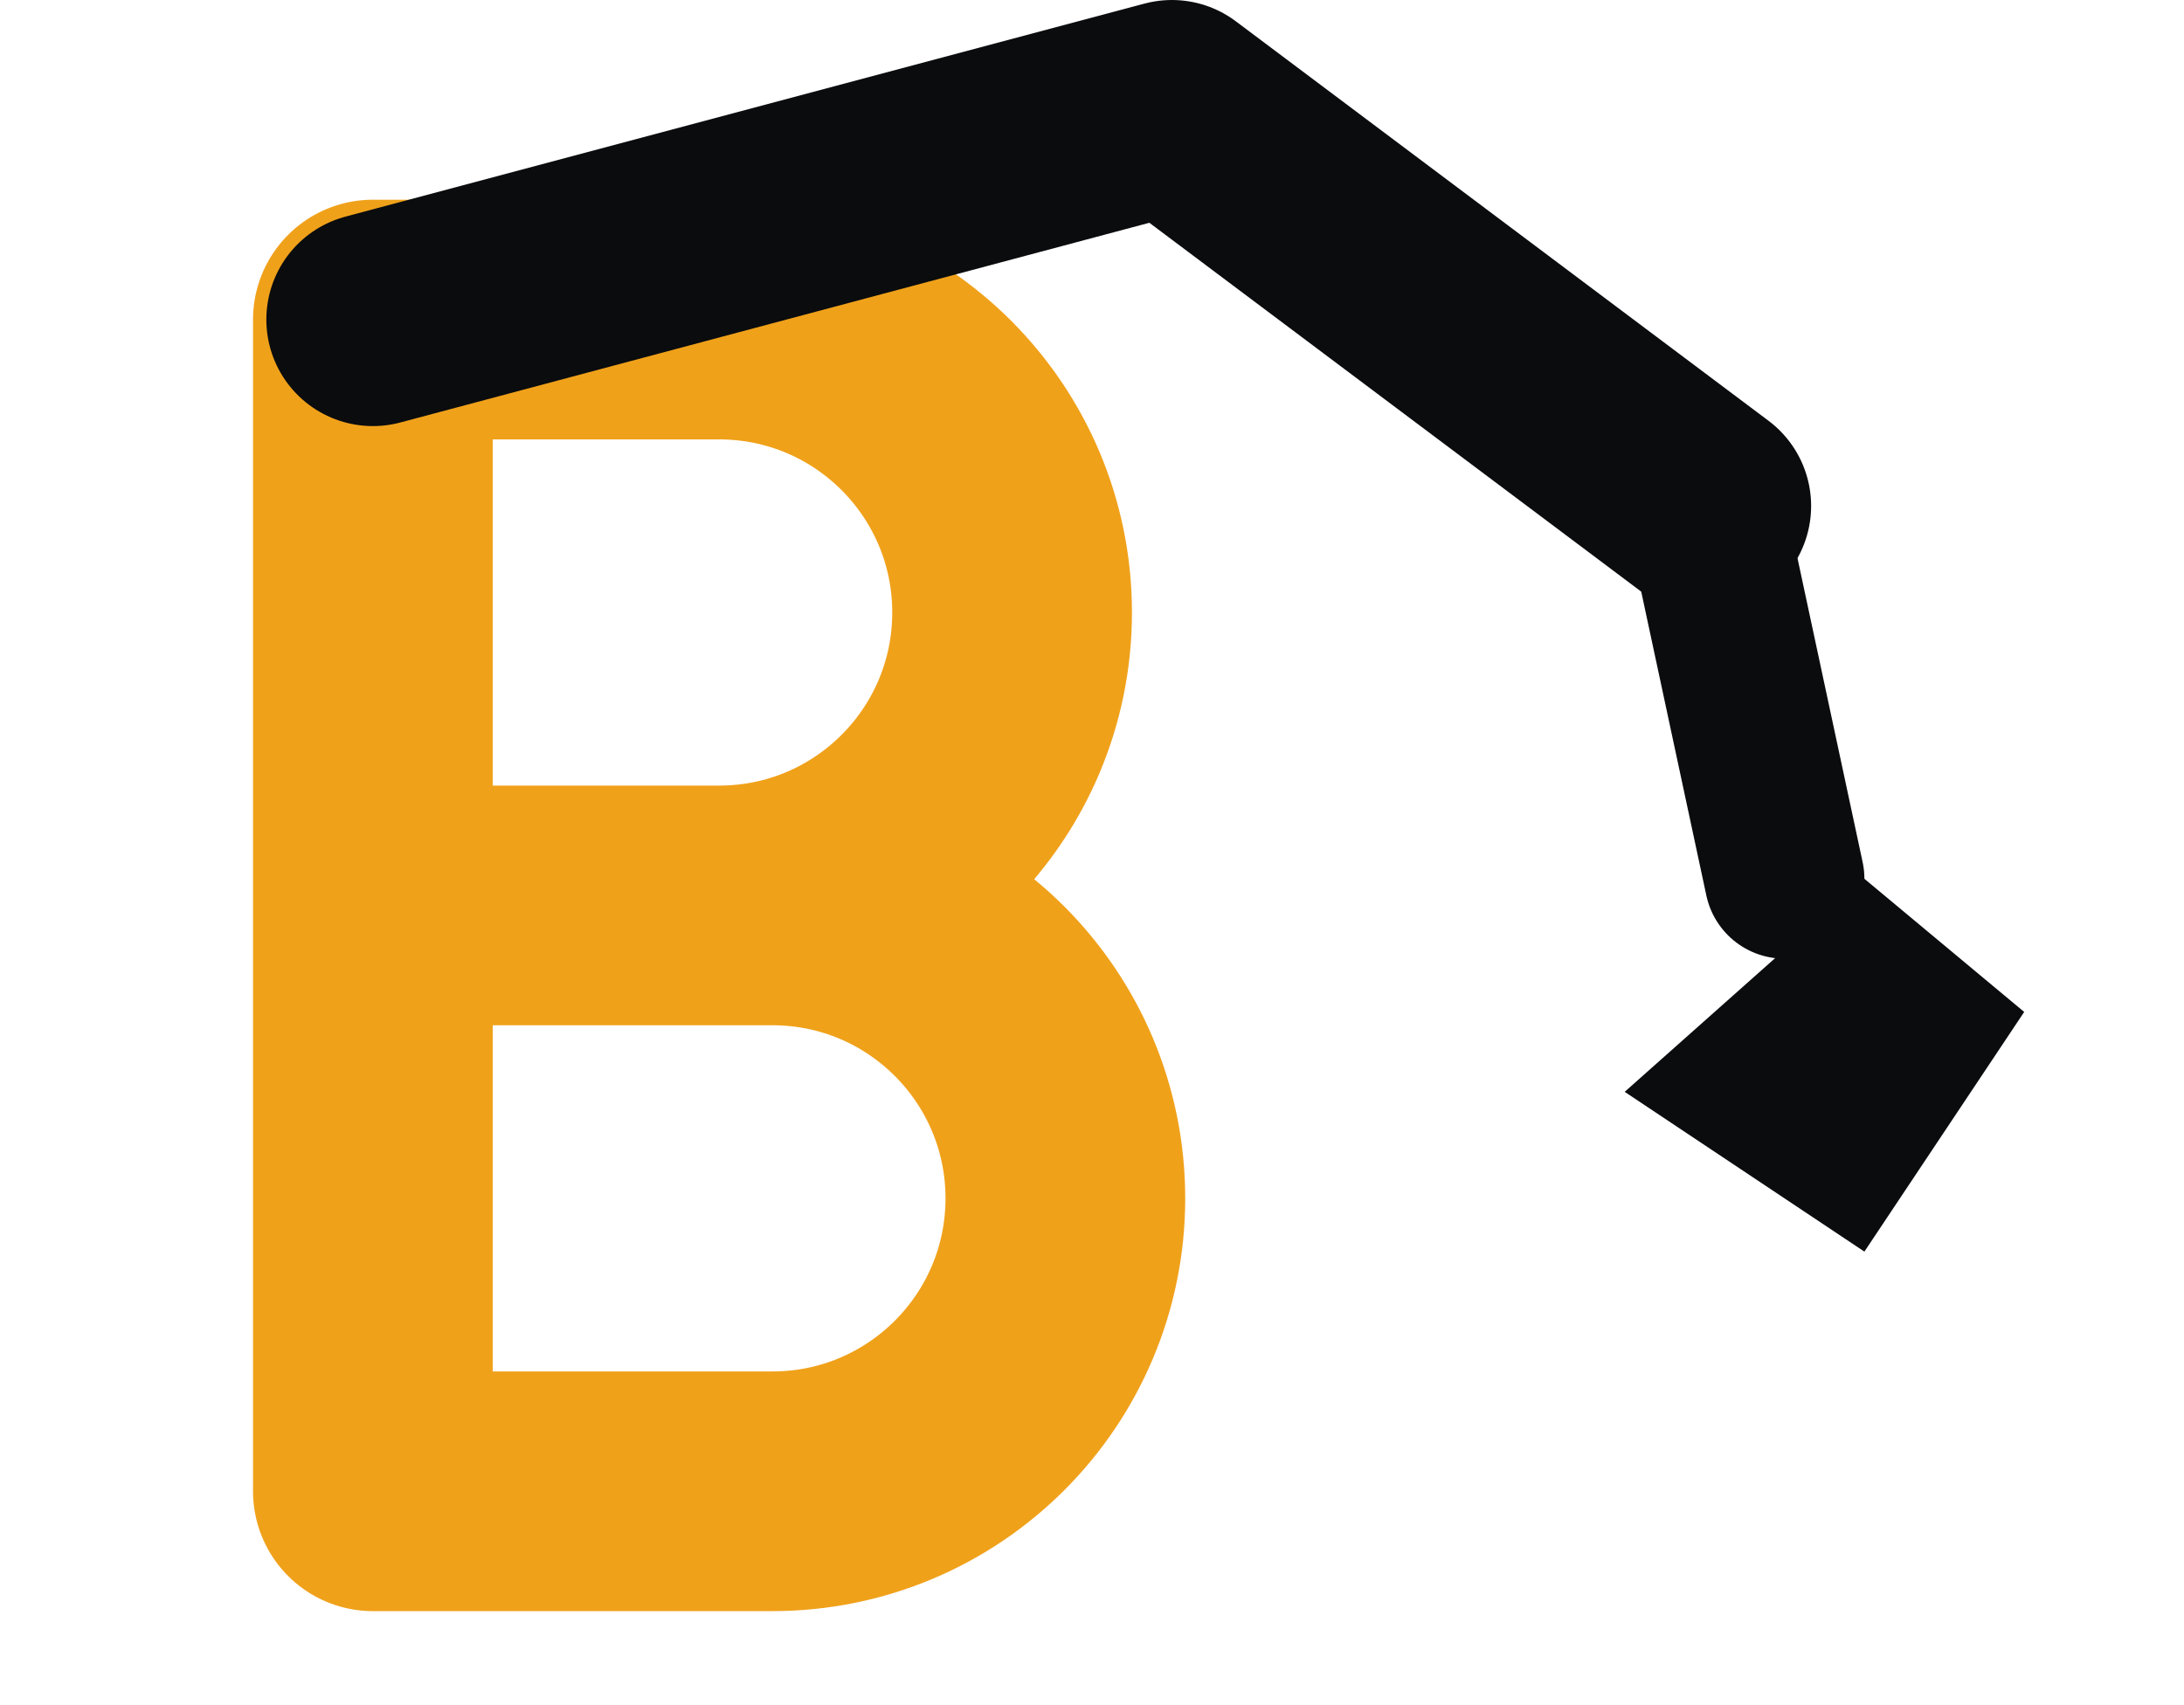
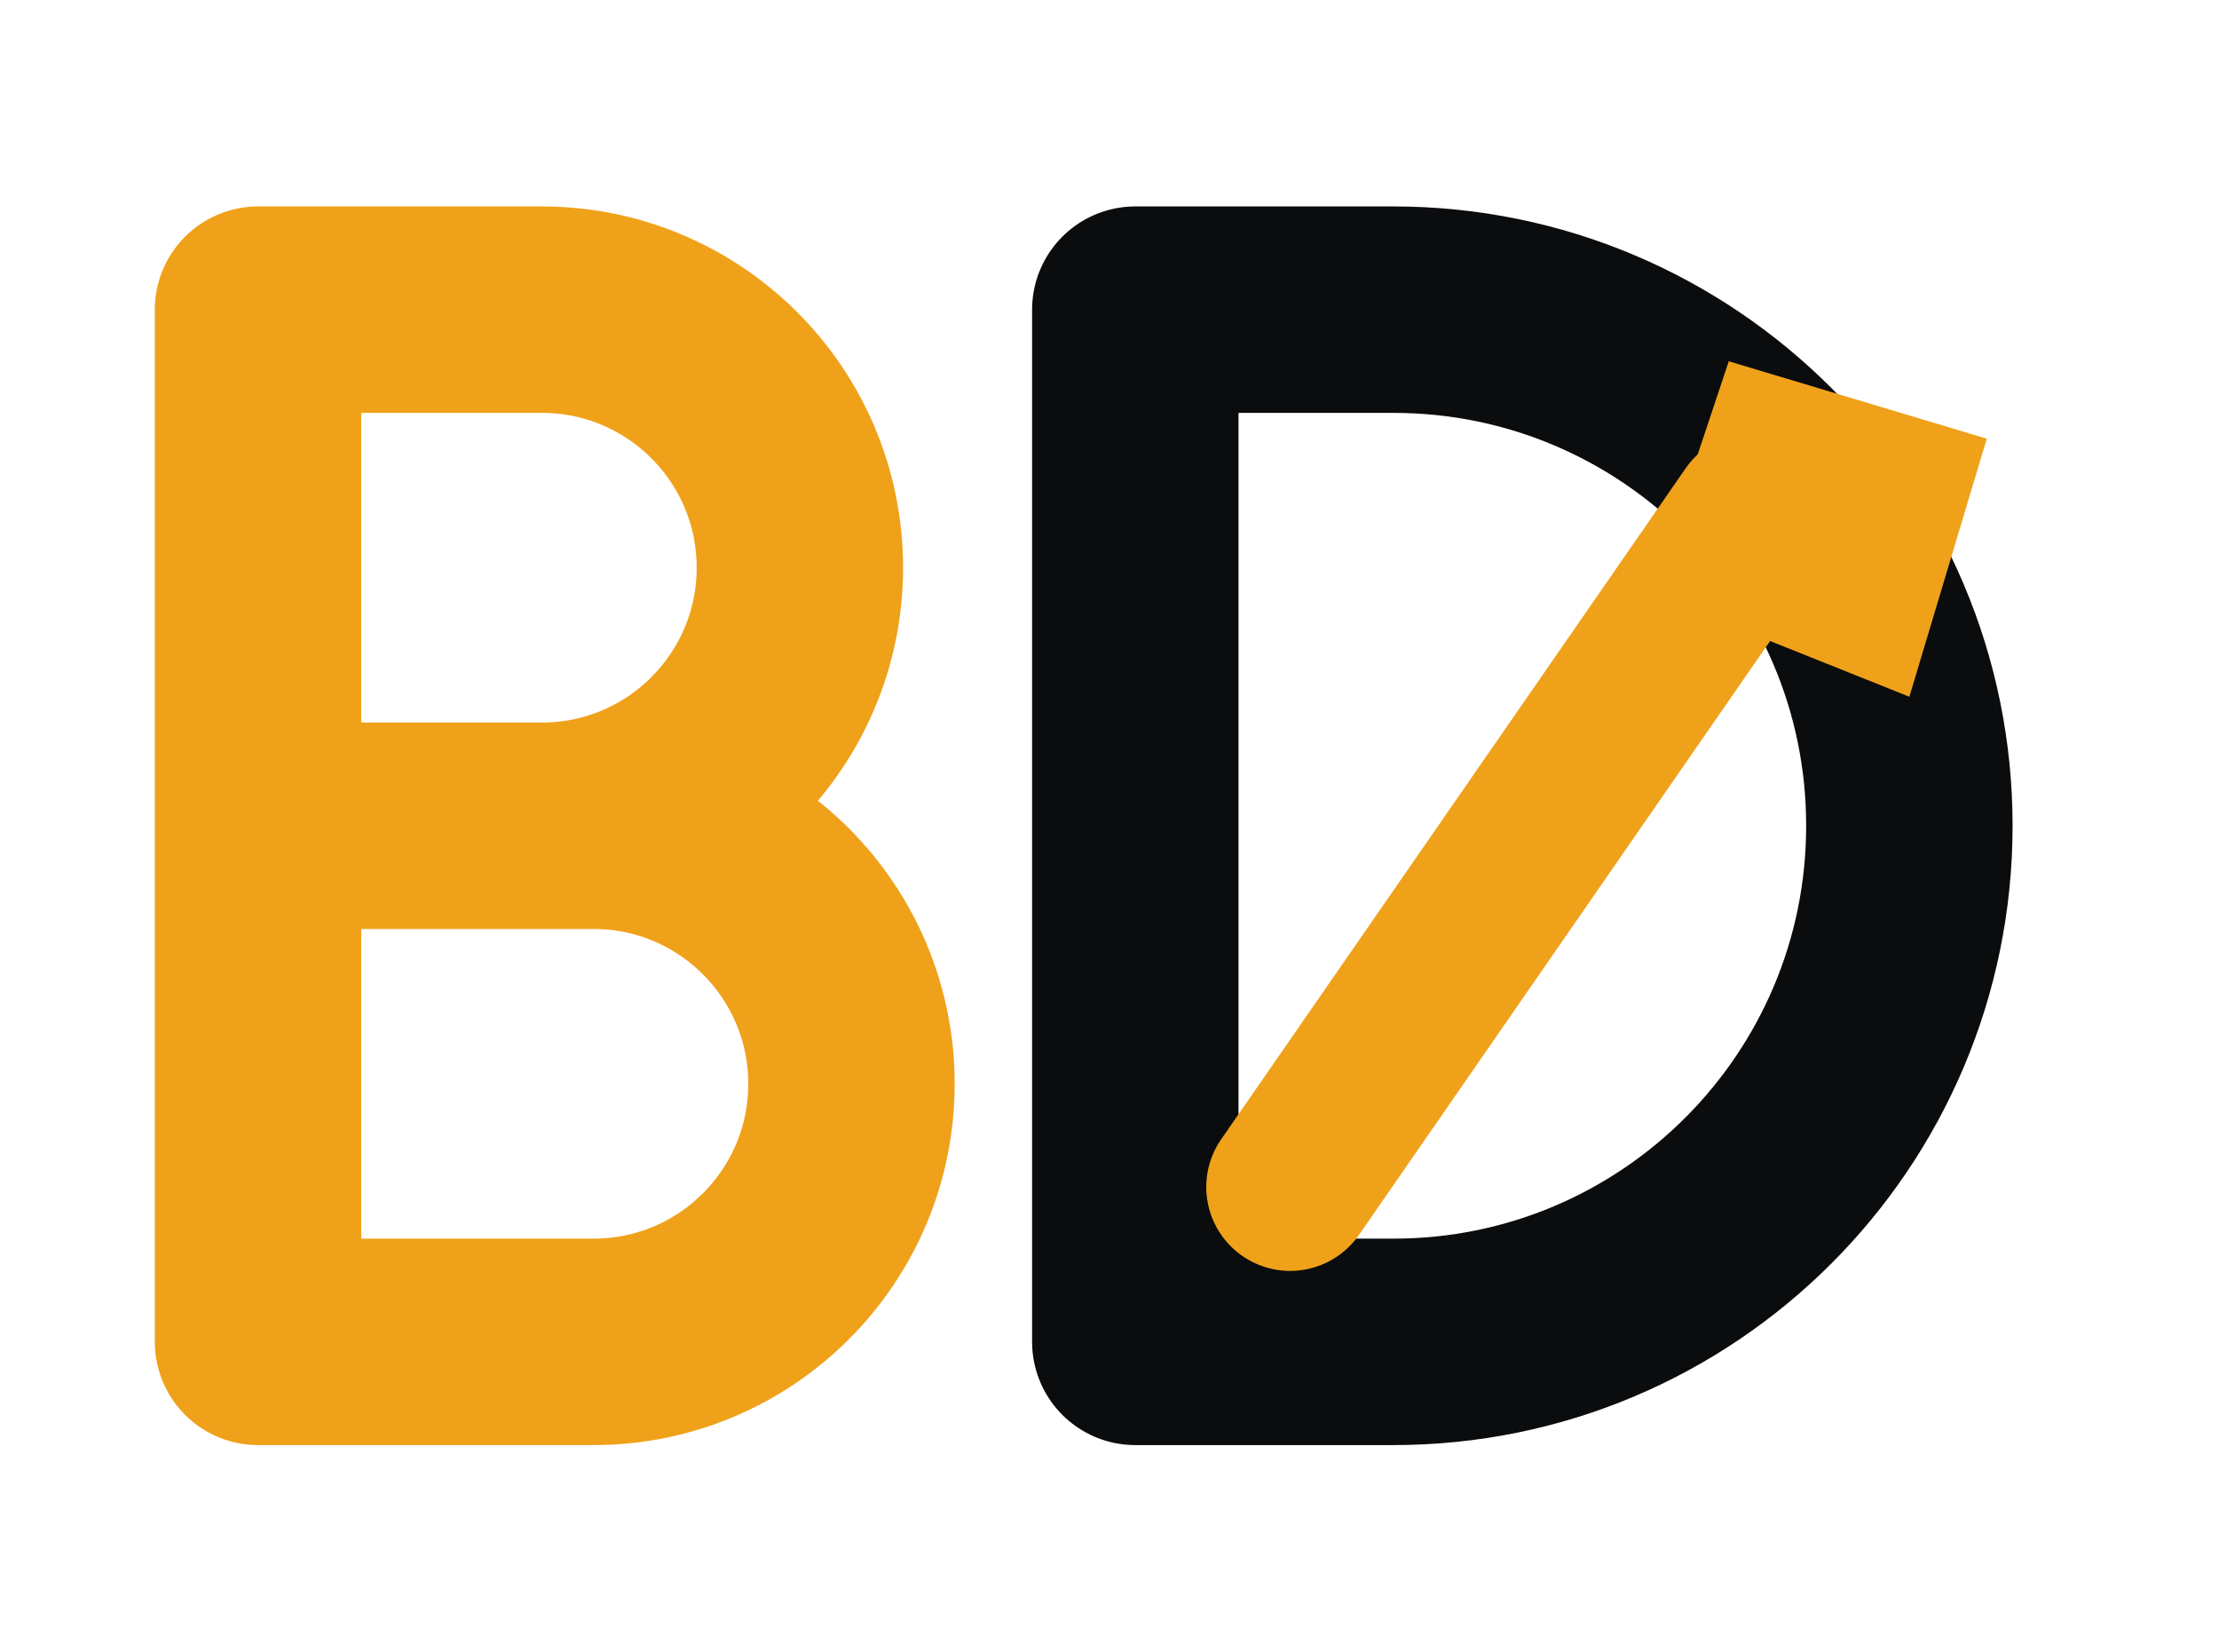
- <svg xmlns="http://www.w3.org/2000/svg" viewBox="0 0 82 64" role="img" aria-label="Beltway Demolition mark: a letter B with an excavator boom and bucket">
-   <path d="M14 12v44M14 56h15a11 11 0 0 0 0-22H14M14 34h13a11 11 0 0 0 0-22H14" fill="none" stroke="#f0a11a" stroke-width="9" stroke-linecap="round" stroke-linejoin="round" />
-   <path d="M14 12L44 4l20 15" fill="none" stroke="#0a0c0e" stroke-width="8" stroke-linecap="round" stroke-linejoin="round" />
-   <path d="M64 19l3 14" fill="none" stroke="#0a0c0e" stroke-width="6" stroke-linecap="round" />
-   <path d="M70 33l6 5-6 9-9-6z" fill="#0a0c0e" />
+ <svg xmlns="http://www.w3.org/2000/svg" viewBox="0 0 86 64" role="img" aria-label="Beltway Demolition mark: the letters B and D with an excavator boom working through the D">
+   <path d="M10 12v40M10 52h13a10 10 0 0 0 0-20H10M10 32h11a10 10 0 0 0 0-20H10" fill="none" stroke="#f0a11a" stroke-width="8" stroke-linecap="round" stroke-linejoin="round" />
+   <path d="M44 12v40h10a20 20 0 0 0 0-40z" fill="none" stroke="#0a0c0e" stroke-width="8" stroke-linejoin="round" />
+   <path d="M50 46L68 20" fill="none" stroke="#f0a11a" stroke-width="6.5" stroke-linecap="round" />
+   <path d="M67 14l10 3-3 10-10-4z" fill="#f0a11a" />
</svg>
